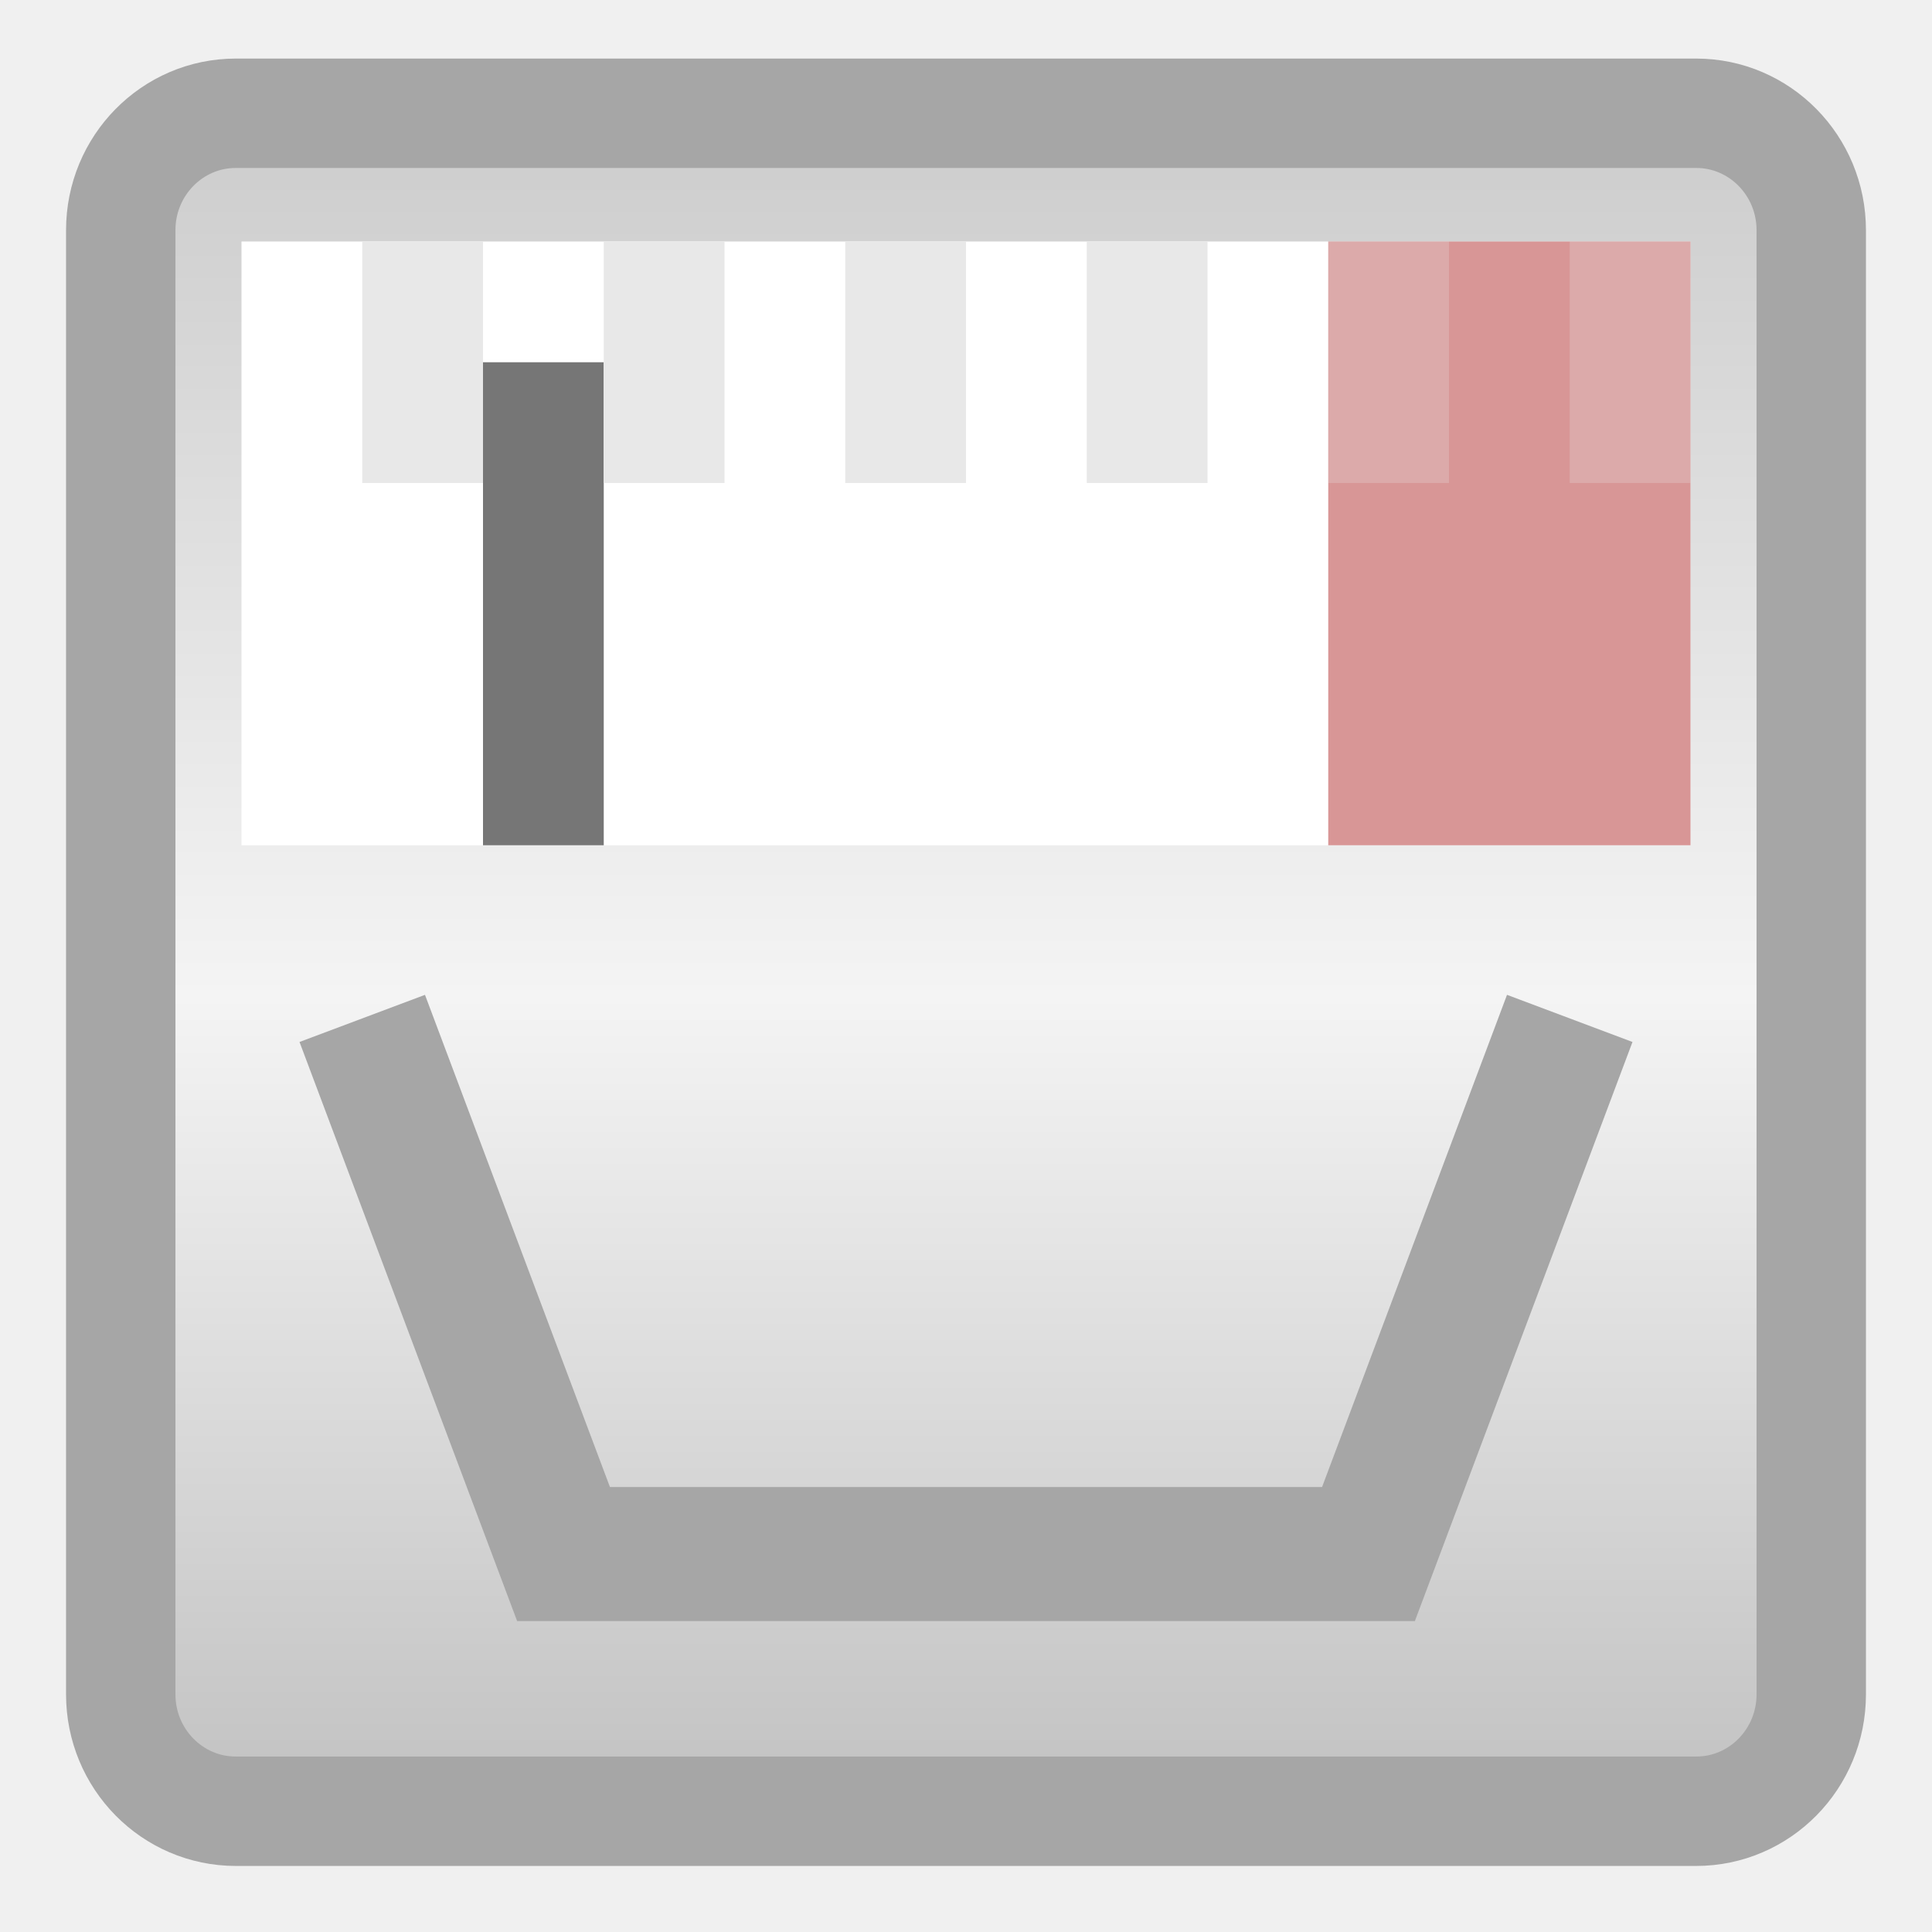
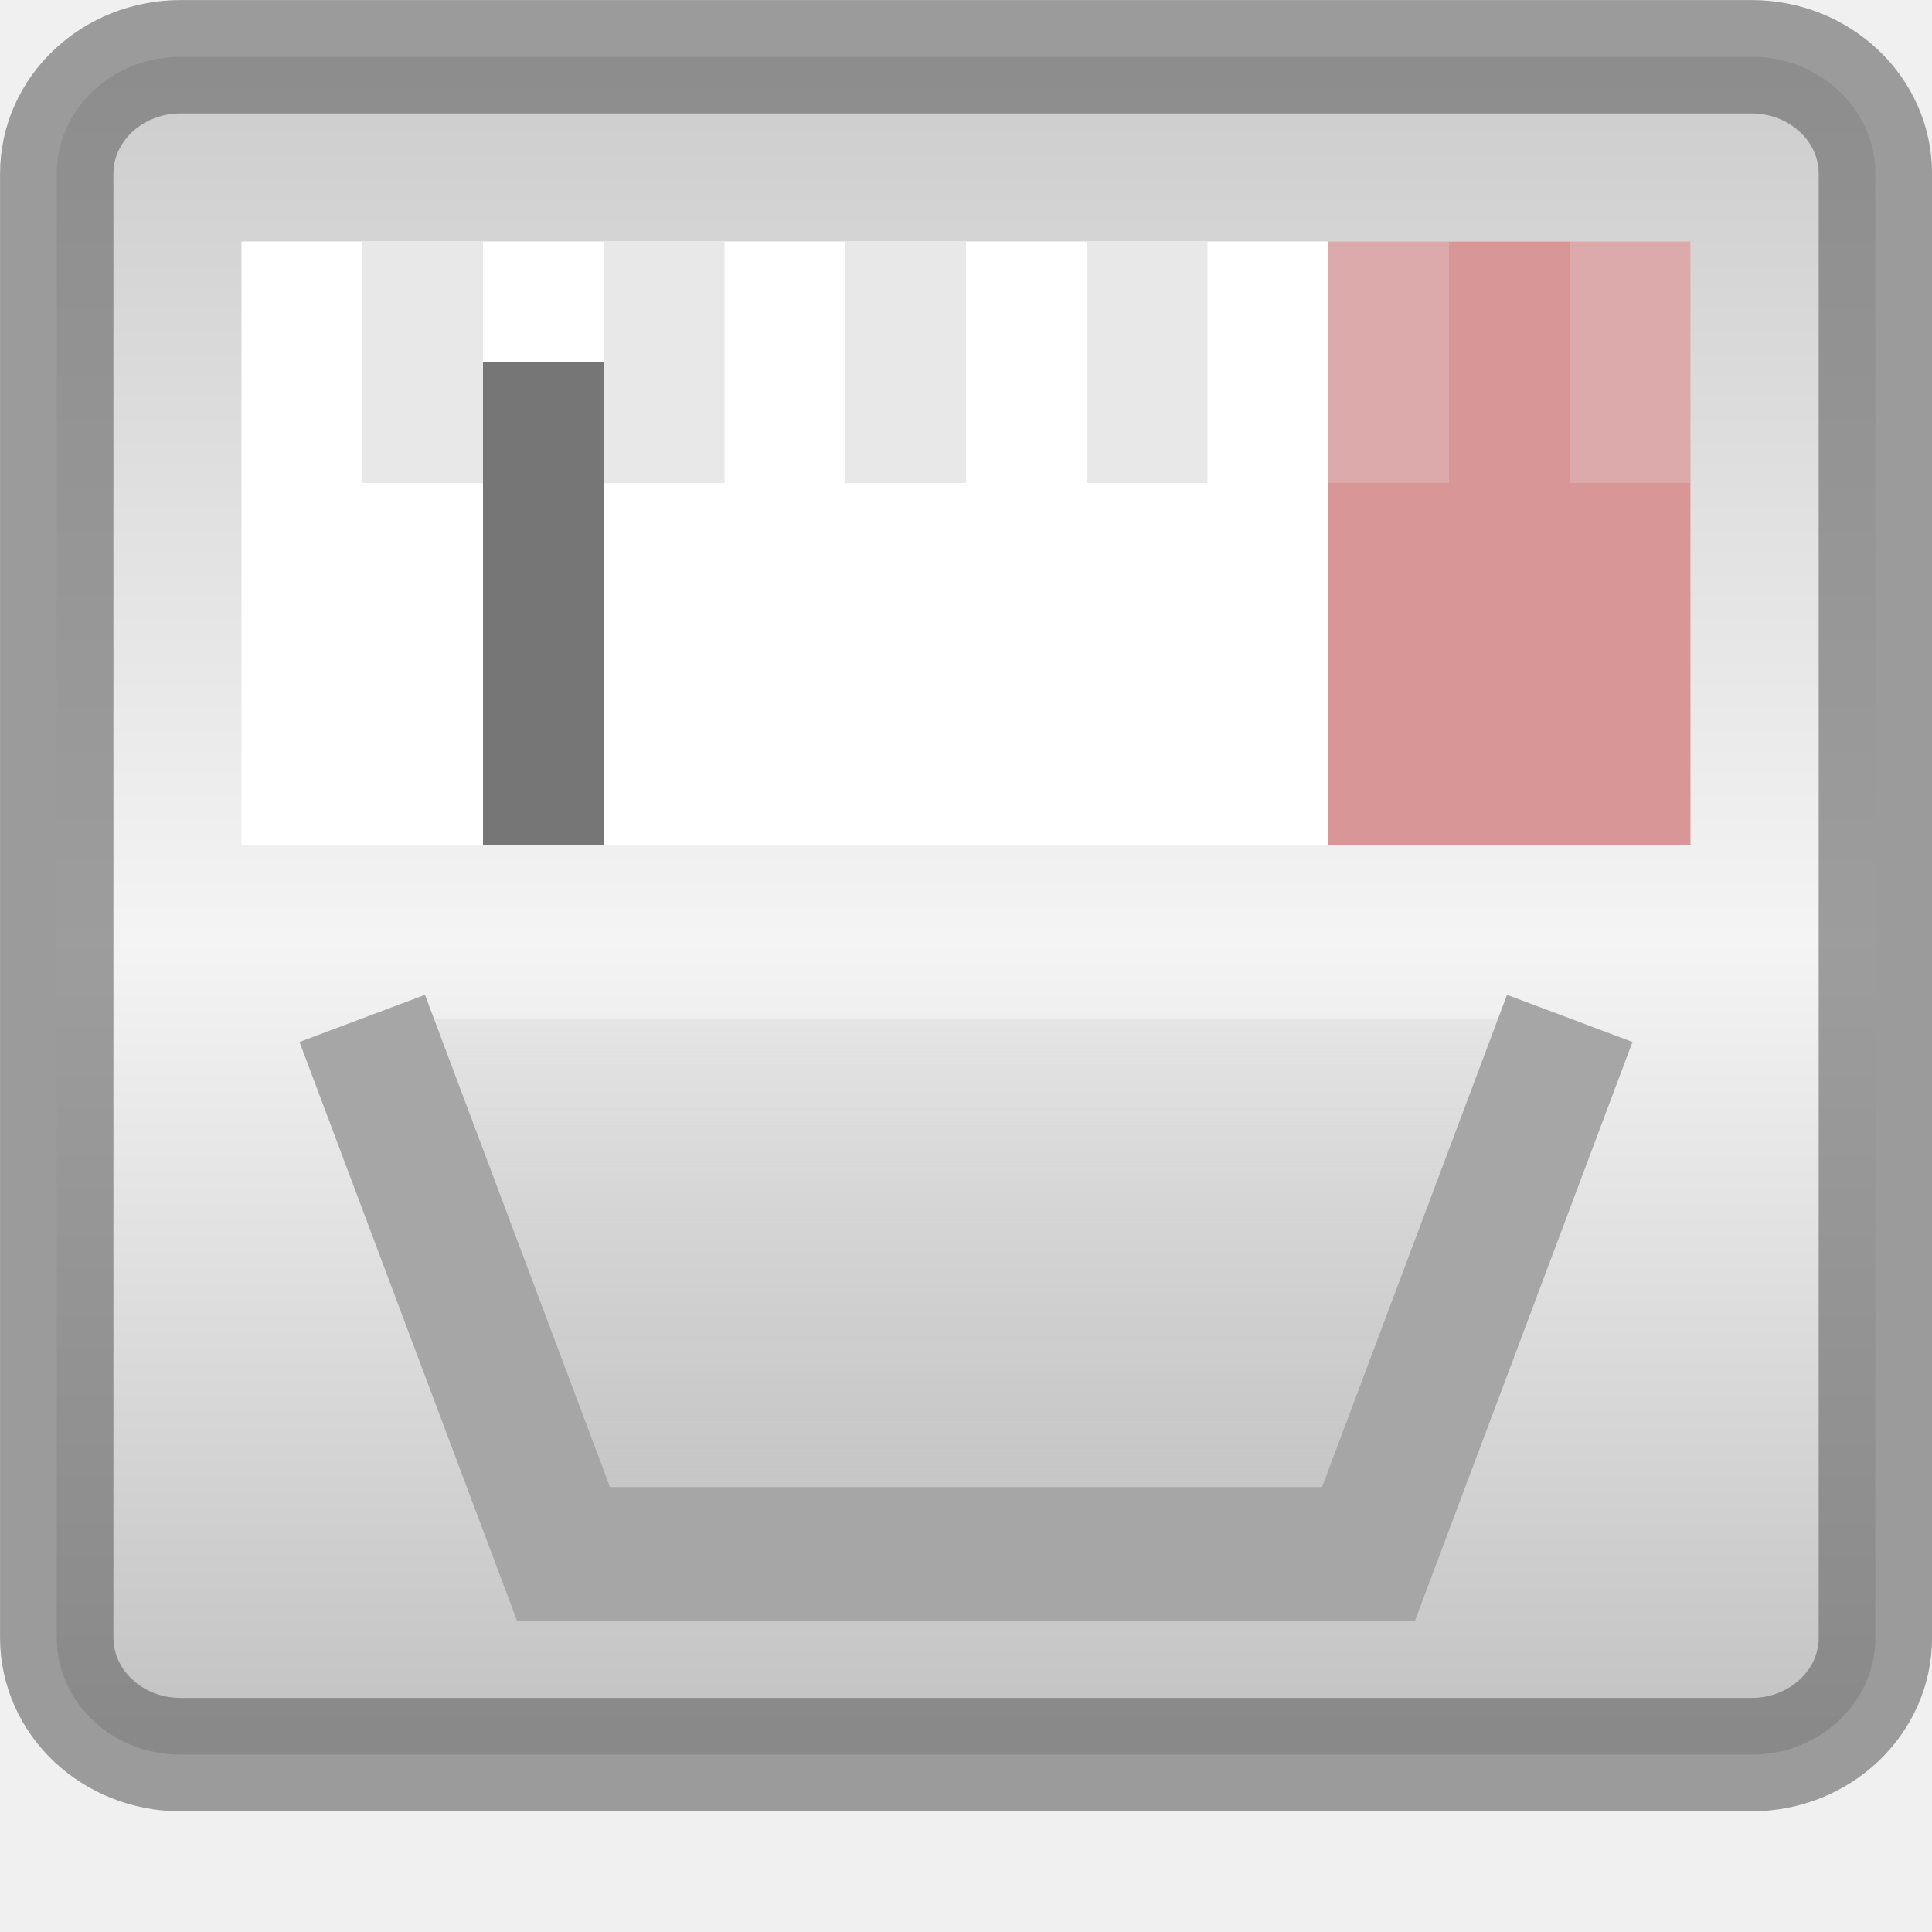
<svg xmlns="http://www.w3.org/2000/svg" xmlns:xlink="http://www.w3.org/1999/xlink" width="16" height="16" viewBox="0 0 16 16" id="svg2" version="1.1">
  <defs id="defs4">
+     <linearGradient id="linearGradient859">
+       <stop style="stop-color:#cccccc;stop-opacity:0.217" offset="0" id="stop853" />
+       <stop id="stop857" offset="1" style="stop-color:#c1c1c1;stop-opacity:1" />
+     </linearGradient>
    <linearGradient xlink:href="#linearGradient4251" id="linearGradient6948" gradientUnits="userSpaceOnUse" gradientTransform="matrix(0.1329168,0,0,0.1329167,-52.66002,-28.46917)" x1="304" y1="98" x2="368" y2="210" />
    <linearGradient id="linearGradient4251">
      <stop id="stop4259" offset="0" style="stop-color:#cccccc;stop-opacity:1" />
      <stop style="stop-color:#f4f4f4;stop-opacity:1" offset="0.52" id="stop6460" />
      <stop style="stop-color:#c1c1c1;stop-opacity:1" offset="1" id="stop4183" />
    </linearGradient>
    <linearGradient xlink:href="#linearGradient4140" id="linearGradient6944" gradientUnits="userSpaceOnUse" gradientTransform="matrix(0.1380952,0,0,0.1380953,-38.4,-13.26669)" x1="288" y1="106" x2="384" y2="202" />
    <linearGradient id="linearGradient4140">
      <stop id="stop4142" offset="0" style="stop-color:#f9c440;stop-opacity:1" />
      <stop style="stop-color:#fff394;stop-opacity:1" offset="0.502" id="stop5784" />
      <stop id="stop4144" offset="1" style="stop-color:#f9c440;stop-opacity:1" />
    </linearGradient>
-     <linearGradient xlink:href="#linearGradient4251" id="linearGradient841" x1="8" y1="0" x2="8" y2="15" gradientUnits="userSpaceOnUse" gradientTransform="matrix(0.875,0,0,0.9375,1,0.9375)" />
+     <linearGradient xlink:href="#linearGradient4251" id="linearGradient841" x1="8" y1="0" x2="8" y2="15" gradientUnits="userSpaceOnUse" gradientTransform="matrix(0.9412917,0,0,0.9373778,0.4696664,0.4696662)" />
+     <linearGradient xlink:href="#linearGradient859" id="linearGradient851" x1="8" y1="8" x2="8" y2="13.582" gradientUnits="userSpaceOnUse" />
  </defs>
-   <rect style="opacity:1;vector-effect:none;fill:url(#linearGradient841);fill-opacity:1;stroke:#a6a6a6;stroke-width:0.906;stroke-linecap:butt;stroke-linejoin:bevel;stroke-miterlimit:4;stroke-dasharray:none;stroke-dashoffset:0;stroke-opacity:1;paint-order:normal" id="rect831" width="14" height="14.062" x="1" y="0.938" rx="0.953" ry="0.968" />
+   <rect style="opacity:1;vector-effect:none;fill:url(#linearGradient841);fill-opacity:1;stroke:#646464;stroke-width:0.939;stroke-linecap:butt;stroke-linejoin:bevel;stroke-miterlimit:4;stroke-dasharray:none;stroke-dashoffset:0;stroke-opacity:0.608;paint-order:normal" id="rect831" width="15.061" height="14.061" x="0.47" y="0.47" rx="1.025" ry="0.968" />
  <path style="fill:#ffffff;fill-opacity:1;stroke:none;stroke-width:1.118px;stroke-linecap:butt;stroke-linejoin:miter;stroke-opacity:1" d="M 2,3.25 V 7 H 14 V 2 H 2 Z" id="path843" />
  <rect style="opacity:1;vector-effect:none;fill:#767676;fill-opacity:1;stroke:none;stroke-width:1.414;stroke-linecap:butt;stroke-linejoin:bevel;stroke-miterlimit:4;stroke-dasharray:8.485, 1.414;stroke-dashoffset:0;stroke-opacity:1;paint-order:normal" id="rect845" width="1" height="4" x="4" y="3" rx="0" ry="0" />
  <rect style="opacity:1;vector-effect:none;fill:#b53737;fill-opacity:0.527;stroke:none;stroke-width:2.739;stroke-linecap:butt;stroke-linejoin:bevel;stroke-miterlimit:4;stroke-dasharray:16.432, 2.739;stroke-dashoffset:0;stroke-opacity:1;paint-order:normal" id="rect845-3" width="3" height="5" x="11" y="2" rx="0" ry="0" />
-   <path style="fill:none;stroke:#a6a6a6;stroke-width:1.11px;stroke-linecap:butt;stroke-linejoin:miter;stroke-opacity:1" d="M 3,8.434 4.667,12.87 H 11.333 L 13,8.434" id="path862" />
+   <path style="fill:url(#linearGradient851);stroke:#a6a6a6;stroke-width:1.11px;stroke-linecap:butt;stroke-linejoin:miter;stroke-opacity:1;fill-opacity:1" d="M 3,8.434 4.667,12.87 H 11.333 L 13,8.434" id="path862" />
  <rect style="opacity:1;vector-effect:none;fill:#e8e8e8;fill-opacity:1;stroke:none;stroke-width:1;stroke-linecap:butt;stroke-linejoin:bevel;stroke-miterlimit:4;stroke-dasharray:6, 1;stroke-dashoffset:0;stroke-opacity:1;paint-order:normal" id="rect845-6" width="1" height="2" x="7" y="2" rx="0" ry="0" />
  <rect style="opacity:1;vector-effect:none;fill:#e8e8e8;fill-opacity:1;stroke:none;stroke-width:1;stroke-linecap:butt;stroke-linejoin:bevel;stroke-miterlimit:4;stroke-dasharray:6, 1;stroke-dashoffset:0;stroke-opacity:1;paint-order:normal" id="rect845-6-7" width="1" height="2" x="9" y="2" rx="0" ry="0" />
  <rect style="opacity:1;vector-effect:none;fill:#e8e8e8;fill-opacity:1;stroke:none;stroke-width:1;stroke-linecap:butt;stroke-linejoin:bevel;stroke-miterlimit:4;stroke-dasharray:6, 1;stroke-dashoffset:0;stroke-opacity:1;paint-order:normal" id="rect845-6-5" width="1" height="2" x="5" y="2" rx="0" ry="0" />
  <rect style="opacity:1;vector-effect:none;fill:#e8e8e8;fill-opacity:1;stroke:none;stroke-width:1;stroke-linecap:butt;stroke-linejoin:bevel;stroke-miterlimit:4;stroke-dasharray:6, 1;stroke-dashoffset:0;stroke-opacity:1;paint-order:normal" id="rect845-6-5-3" width="1" height="2" x="3" y="2" rx="0" ry="0" />
  <rect style="opacity:1;vector-effect:none;fill:#e8e8e8;fill-opacity:0.253;stroke:none;stroke-width:1;stroke-linecap:butt;stroke-linejoin:bevel;stroke-miterlimit:4;stroke-dasharray:6, 1;stroke-dashoffset:0;stroke-opacity:1;paint-order:normal" id="rect845-6-5-5" width="1" height="2" x="11" y="2" rx="0" ry="0" />
  <rect style="opacity:1;vector-effect:none;fill:#e8e8e8;fill-opacity:0.253;stroke:none;stroke-width:1;stroke-linecap:butt;stroke-linejoin:bevel;stroke-miterlimit:4;stroke-dasharray:6, 1;stroke-dashoffset:0;stroke-opacity:1;paint-order:normal" id="rect845-6-5-6" width="1" height="2" x="13" y="2" rx="0" ry="0" />
</svg>
